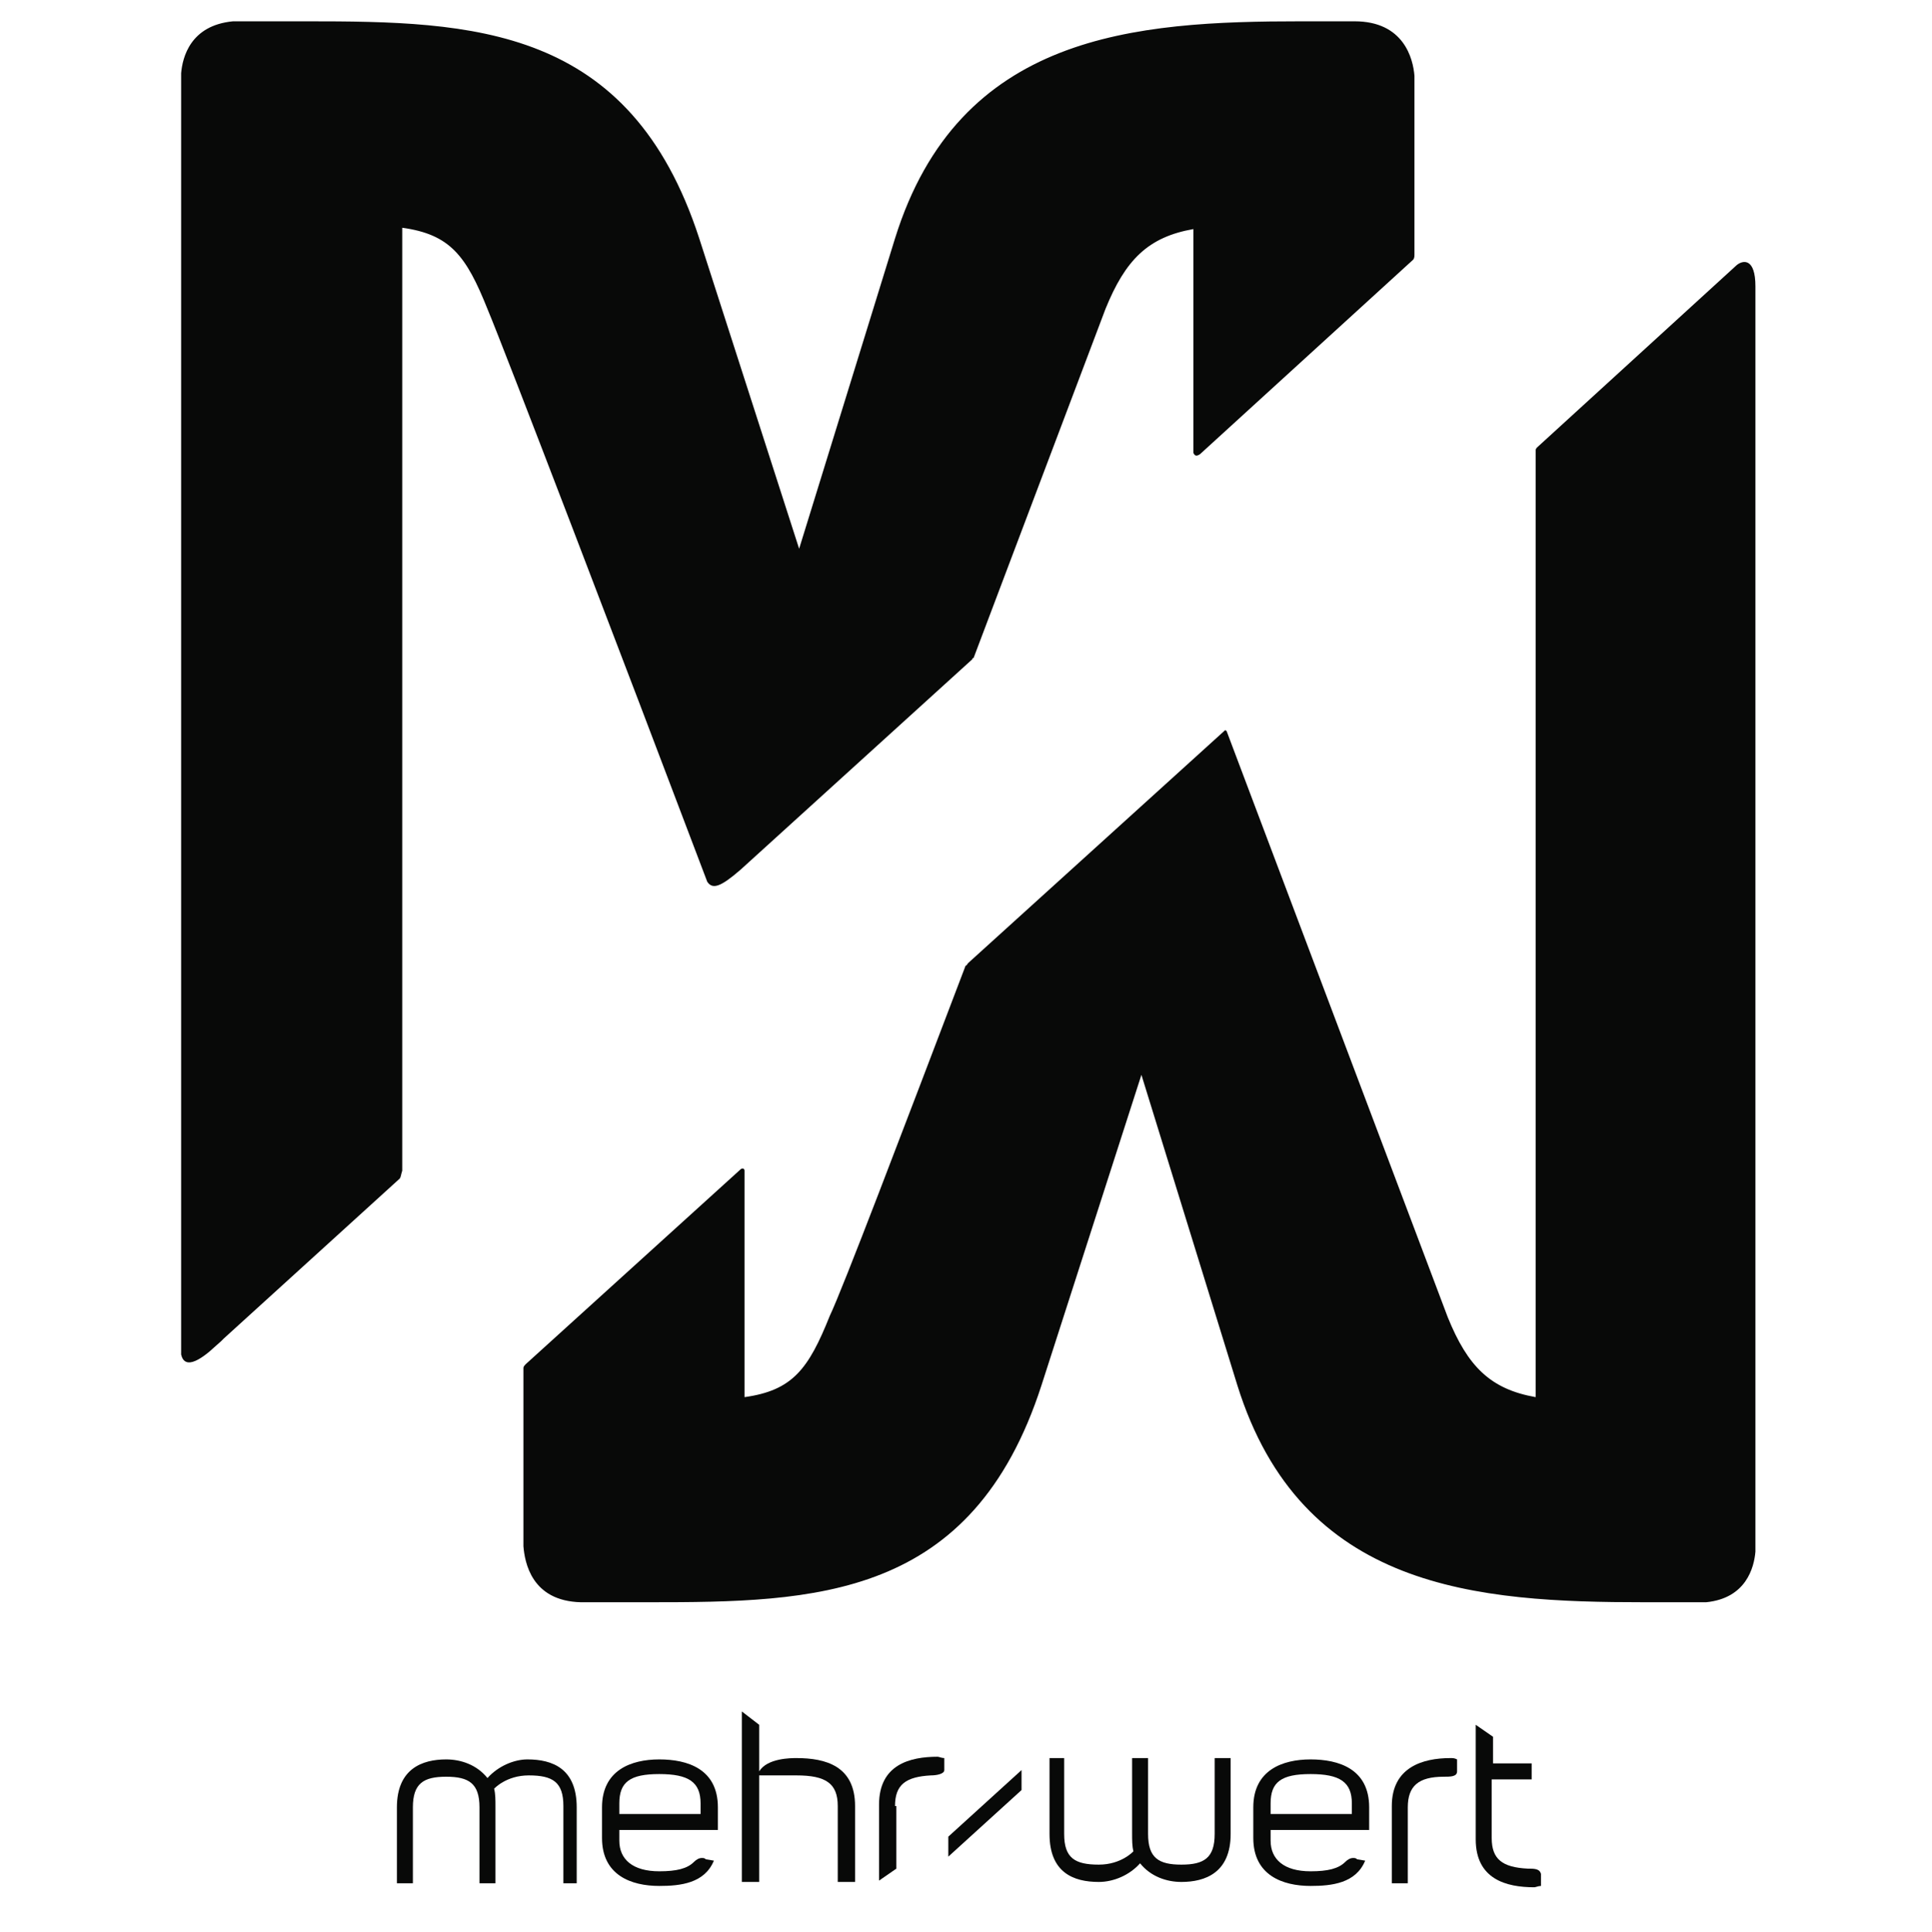
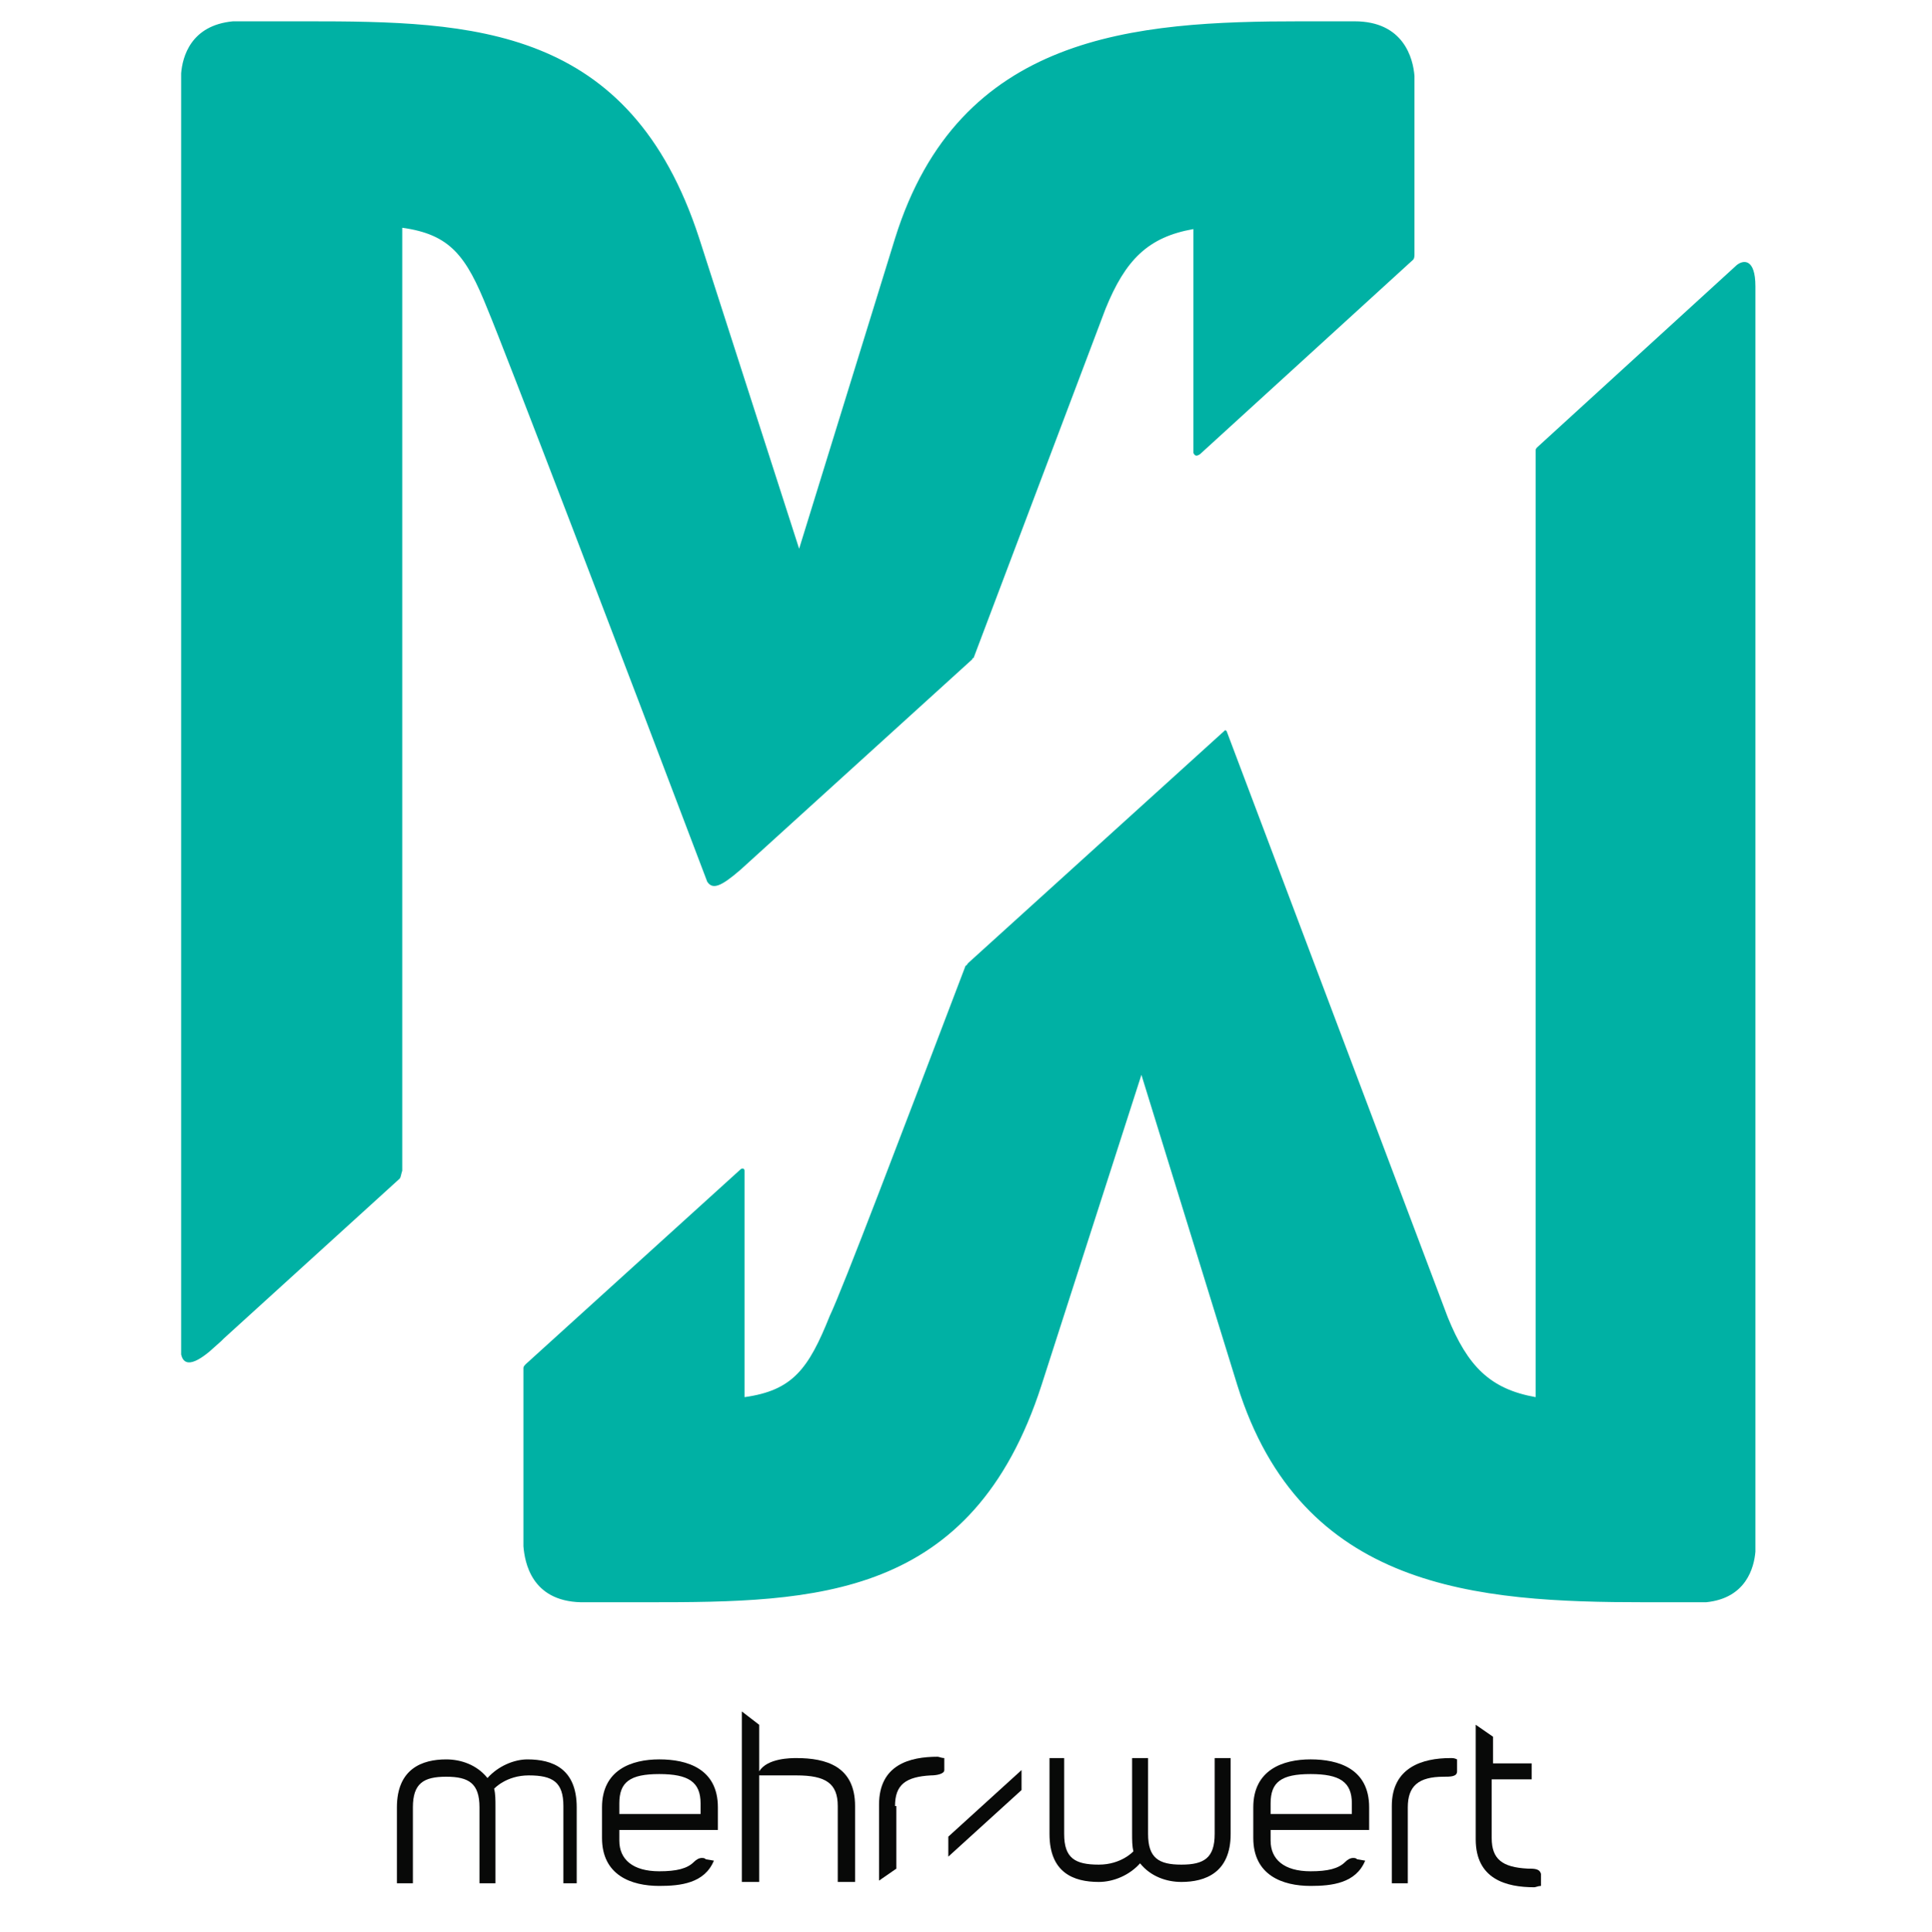
<svg xmlns="http://www.w3.org/2000/svg" version="1.1" id="Ebene_1" x="0px" y="0px" width="145px" height="145px" viewBox="0 0 145 145" enable-background="new 0 0 145 145" xml:space="preserve">
  <g>
    <g>
      <polygon fill="#080908" points="76.7,132.9 71.2,137.9 71.2,139.4 76.7,134.4   " />
-       <path fill="#080908" d="M42.3,141.3v-5.7c0-1.8-0.8-2.3-2.6-2.3c-1.7,0-2.6,1-2.6,1c0.1,0.4,0.1,0.8,0.1,1.4v5.7h-1.2v-5.7    c0-1.8-0.8-2.3-2.5-2.3c-1.7,0-2.5,0.5-2.5,2.3v5.7h-1.2v-5.7c0-2.9,1.9-3.6,3.7-3.6c1.1,0,2.3,0.4,3.1,1.4c0.8-0.9,2-1.4,3-1.4    c1.9,0,3.7,0.7,3.7,3.6v5.7H42.3z" />
-       <path fill="#080908" d="M79.9,132v5.7c0,1.8,0.8,2.3,2.6,2.3c1.7,0,2.6-1,2.6-1c-0.1-0.4-0.1-0.8-0.1-1.4V132h1.2v5.7    c0,1.8,0.8,2.3,2.5,2.3c1.7,0,2.5-0.5,2.5-2.3V132h1.2v5.7c0,2.9-1.9,3.6-3.7,3.6c-1.1,0-2.3-0.4-3.1-1.4c-0.8,0.9-2,1.4-3.1,1.4    c-1.9,0-3.7-0.7-3.7-3.6V132H79.9z" />
-       <path fill="#080908" d="M53.6,139.7c-0.7,1.7-2.5,1.9-4.1,1.9c-2.1,0-4.3-0.8-4.3-3.6v-2.3c0-2.8,2.2-3.6,4.3-3.6    c2.1,0,4.4,0.7,4.4,3.6v1.7h-7.4v0.8c0,1.4,1,2.3,3,2.3c1.3,0,2.1-0.2,2.6-0.7c0.2-0.2,0.4-0.3,0.6-0.3c0.1,0,0.2,0,0.3,0.1    L53.6,139.7z M46.5,136.2h6.1v-0.8c0-1.6-0.9-2.2-3.1-2.2c-2.2,0-3,0.6-3,2.2V136.2z" />
-       <path fill="#080908" d="M57,129.5v3.5c0.6-1,2.4-1,2.8-1c2.2,0,4.4,0.6,4.4,3.6v5.7h-1.3v-5.7c0-1.7-0.9-2.3-3.1-2.3H57v8h-1.3    v-12.8L57,129.5z" />
-       <path fill="#080908" d="M102.5,139.7c-0.7,1.7-2.5,1.9-4.1,1.9c-2.1,0-4.3-0.8-4.3-3.6v-2.3c0-2.8,2.2-3.6,4.3-3.6    c2.1,0,4.4,0.7,4.4,3.6v1.7h-7.4v0.8c0,1.4,1,2.3,3,2.3c1.3,0,2.1-0.2,2.6-0.7c0.2-0.2,0.4-0.3,0.6-0.3c0.1,0,0.2,0,0.3,0.1    L102.5,139.7z M95.4,136.2h6.1v-0.8c0-1.6-0.9-2.2-3.1-2.2c-2.2,0-3,0.6-3,2.2V136.2z" />
-       <path fill="#080908" d="M104.5,141.3v-5.7c0-2.9,2.3-3.6,4.4-3.6c0.2,0,0.3,0,0.5,0.1v0.9c0,0.4-0.5,0.4-1,0.4    c-1.9,0-2.7,0.7-2.7,2.3v5.7H104.5z" />
-       <path fill="#080908" d="M112,132.4h3v1.2h-3v4.4c0,1.6,0.8,2.2,2.7,2.3c0.5,0,0.9,0,1,0.4v0.9c-0.2,0-0.4,0.1-0.5,0.1    c-2.1,0-4.4-0.6-4.4-3.6v-8.6l1.3,0.9V132.4z" />
-       <path fill="#080908" d="M67.2,135.6c0-1.6,0.8-2.2,2.7-2.3c0.4,0,1-0.1,1-0.4v-0.9c-0.2,0-0.4-0.1-0.5-0.1c-2.1,0-4.4,0.6-4.4,3.6    v5.7l1.3-0.9V135.6z" />
+       <path fill="#080908" d="M42.3,141.3v-5.7c0-1.8-0.8-2.3-2.6-2.3c-1.7,0-2.6,1-2.6,1c0.1,0.4,0.1,0.8,0.1,1.4v5.7H36v-5.7    c0-1.8-0.8-2.3-2.5-2.3s-2.5,0.5-2.5,2.3v5.7h-1.2v-5.7c0-2.9,1.9-3.601,3.7-3.601c1.1,0,2.3,0.4,3.1,1.4c0.8-0.9,2-1.4,3-1.4    c1.9,0,3.7,0.7,3.7,3.601v5.7h-1V141.3z" />
+       <path fill="#080908" d="M79.9,132v5.7c0,1.8,0.8,2.3,2.6,2.3c1.7,0,2.6-1,2.6-1c-0.1-0.4-0.1-0.8-0.1-1.4V132h1.2v5.7    c0,1.8,0.8,2.3,2.5,2.3s2.5-0.5,2.5-2.3V132h1.2v5.7c0,2.899-1.9,3.6-3.7,3.6c-1.101,0-2.3-0.399-3.101-1.399    c-0.8,0.899-2,1.399-3.1,1.399c-1.9,0-3.7-0.7-3.7-3.6V132H79.9z" />
+       <path fill="#080908" d="M53.6,139.7c-0.7,1.7-2.5,1.899-4.1,1.899c-2.1,0-4.3-0.8-4.3-3.6v-2.3c0-2.8,2.2-3.601,4.3-3.601    s4.4,0.7,4.4,3.601v1.7h-7.4v0.8c0,1.399,1,2.3,3,2.3c1.3,0,2.1-0.2,2.6-0.7c0.2-0.2,0.4-0.3,0.6-0.3c0.1,0,0.2,0,0.3,0.1    L53.6,139.7z M46.5,136.2h6.1v-0.8c0-1.601-0.9-2.2-3.1-2.2s-3,0.6-3,2.2V136.2z" />
+       <path fill="#080908" d="M57,129.5v3.5c0.6-1,2.4-1,2.8-1c2.2,0,4.4,0.6,4.4,3.6v5.7h-1.3v-5.7c0-1.699-0.9-2.3-3.1-2.3H57v8h-1.3    v-12.8L57,129.5z" />
+       <path fill="#080908" d="M102.5,139.7c-0.7,1.7-2.5,1.899-4.1,1.899c-2.101,0-4.301-0.8-4.301-3.6v-2.3    c0-2.8,2.2-3.601,4.301-3.601c2.1,0,4.399,0.7,4.399,3.601v1.7H95.4v0.8c0,1.399,1,2.3,3,2.3c1.3,0,2.1-0.2,2.6-0.7    c0.2-0.2,0.4-0.3,0.6-0.3c0.101,0,0.2,0,0.301,0.1L102.5,139.7z M95.4,136.2h6.1v-0.8c0-1.601-0.9-2.2-3.1-2.2c-2.2,0-3,0.6-3,2.2    V136.2z" />
+       <path fill="#080908" d="M104.5,141.3v-5.7c0-2.899,2.3-3.6,4.4-3.6c0.199,0,0.3,0,0.5,0.1v0.9c0,0.4-0.5,0.4-1,0.4    c-1.9,0-2.7,0.699-2.7,2.3v5.7h-1.2V141.3z" />
+       <path fill="#080908" d="M112,132.4h3v1.199h-3v4.4c0,1.6,0.8,2.2,2.7,2.3c0.5,0,0.899,0,1,0.4v0.899c-0.2,0-0.4,0.101-0.5,0.101    c-2.101,0-4.4-0.601-4.4-3.601v-8.6l1.3,0.9v2H112z" />
+       <path fill="#080908" d="M67.2,135.6c0-1.6,0.8-2.199,2.7-2.3c0.4,0,1-0.1,1-0.399V132c-0.2,0-0.4-0.1-0.5-0.1    c-2.1,0-4.4,0.6-4.4,3.6v5.7l1.3-0.9v-4.7H67.2z" />
    </g>
    <g>
-       <path fill="#080908" d="M130.4,19.9l-15,13.7c-0.1,0.1-0.1,0.2-0.1,0.2v71.1c-3.4-0.6-5.1-2.3-6.6-6l-16.6-44    c-0.1-0.1-0.1-0.1-0.2,0L72.7,72.3c0,0,0,0,0,0c-0.1,0.1-0.1,0.2-0.2,0.2c-4.8,12.6-9.2,24.2-10.2,26.3c-1.6,4-2.8,5.6-6.4,6.1    v-17c0-0.2-0.2-0.2-0.3-0.1l-16.1,14.6c-0.1,0.1-0.2,0.2-0.2,0.3v13.4c0.1,1.2,0.6,4.1,4.3,4.2h5.1c12.5,0,24.3-0.2,29.5-16.3    l7.5-23.3l7.2,23.3c4.8,15.4,18,16.3,30.6,16.3h4.6c3-0.3,3.6-2.6,3.7-3.8v-95C131.8,19.4,130.9,19.5,130.4,19.9" />
-       <path fill="#080908" d="M101.3,1.6h-3.6C85.2,1.6,72,2.5,67.2,17.9l-7.2,23.3l-7.5-23.3c-5.2-16-17-16.3-29.5-16.3h-5.5    c-3.2,0.3-3.8,2.7-3.9,3.9v96.2c0.1,0.4,0.4,1.2,2.1-0.2l0.9-0.8c0,0,0,0,0,0c0.1-0.1,0.1-0.1,0.2-0.2l13.2-12    c0.1-0.1,0.1-0.3,0.2-0.6V17.1c3.6,0.5,4.8,2.1,6.4,6.1c1.3,3.1,10.1,26.1,16.5,43c0.4,0.6,1,0.4,2.5-0.9l17.4-15.8    c0,0,0-0.1,0.1-0.1l9.9-26.2c1.5-3.7,3.2-5.4,6.6-6V34c0.1,0.2,0.2,0.3,0.5,0.1l16-14.6c0.1-0.1,0.1-0.3,0.1-0.4V5.7    c-0.1-1.3-0.8-4.1-4.5-4.1L101.3,1.6z" />
+       <path fill="#00B1A4" d="M130.4,19.9l-15,13.7c-0.101,0.1-0.101,0.2-0.101,0.2V104.9c-3.399-0.601-5.1-2.301-6.6-6L92.1,54.9    c-0.1-0.1-0.1-0.1-0.199,0L72.7,72.3l0,0c-0.1,0.1-0.1,0.2-0.2,0.2c-4.8,12.6-9.2,24.2-10.2,26.3c-1.6,4-2.8,5.601-6.4,6.101v-17    c0-0.2-0.2-0.2-0.3-0.101L39.5,102.4c-0.1,0.1-0.2,0.199-0.2,0.3V116.1c0.1,1.2,0.6,4.101,4.3,4.2h5.1c12.5,0,24.3-0.2,29.5-16.3    l7.5-23.3l7.2,23.3c4.8,15.4,18,16.3,30.6,16.3h4.6c3-0.3,3.601-2.6,3.7-3.8v-95C131.8,19.4,130.9,19.5,130.4,19.9" />
+       <path fill="#00B1A4" d="M101.3,1.6h-3.6C85.2,1.6,72,2.5,67.2,17.9L60,41.2l-7.5-23.3C47.3,1.9,35.5,1.6,23,1.6h-5.5    c-3.2,0.3-3.8,2.7-3.9,3.9v96.2c0.1,0.399,0.4,1.2,2.1-0.2l0.9-0.8l0,0c0.1-0.101,0.1-0.101,0.2-0.2l13.2-12    c0.1-0.1,0.1-0.3,0.2-0.6V17.1c3.6,0.5,4.8,2.1,6.4,6.1c1.3,3.1,10.1,26.1,16.5,43c0.4,0.6,1,0.4,2.5-0.9L73,49.5    c0,0,0-0.1,0.1-0.1L83,23.2c1.5-3.7,3.2-5.4,6.6-6V34c0.101,0.2,0.2,0.3,0.5,0.1l16-14.6c0.101-0.1,0.101-0.3,0.101-0.4V5.7    c-0.101-1.3-0.8-4.1-4.5-4.1H101.3z" />
    </g>
  </g>
-   <g>
- </g>
-   <g>
- </g>
-   <g>
- </g>
-   <g>
- </g>
-   <g>
- </g>
-   <g>
- </g>
-   <g>
- </g>
-   <g>
- </g>
-   <g>
- </g>
-   <g>
- </g>
-   <g>
- </g>
-   <g>
- </g>
-   <g>
- </g>
-   <g>
- </g>
-   <g>
- </g>
</svg>
